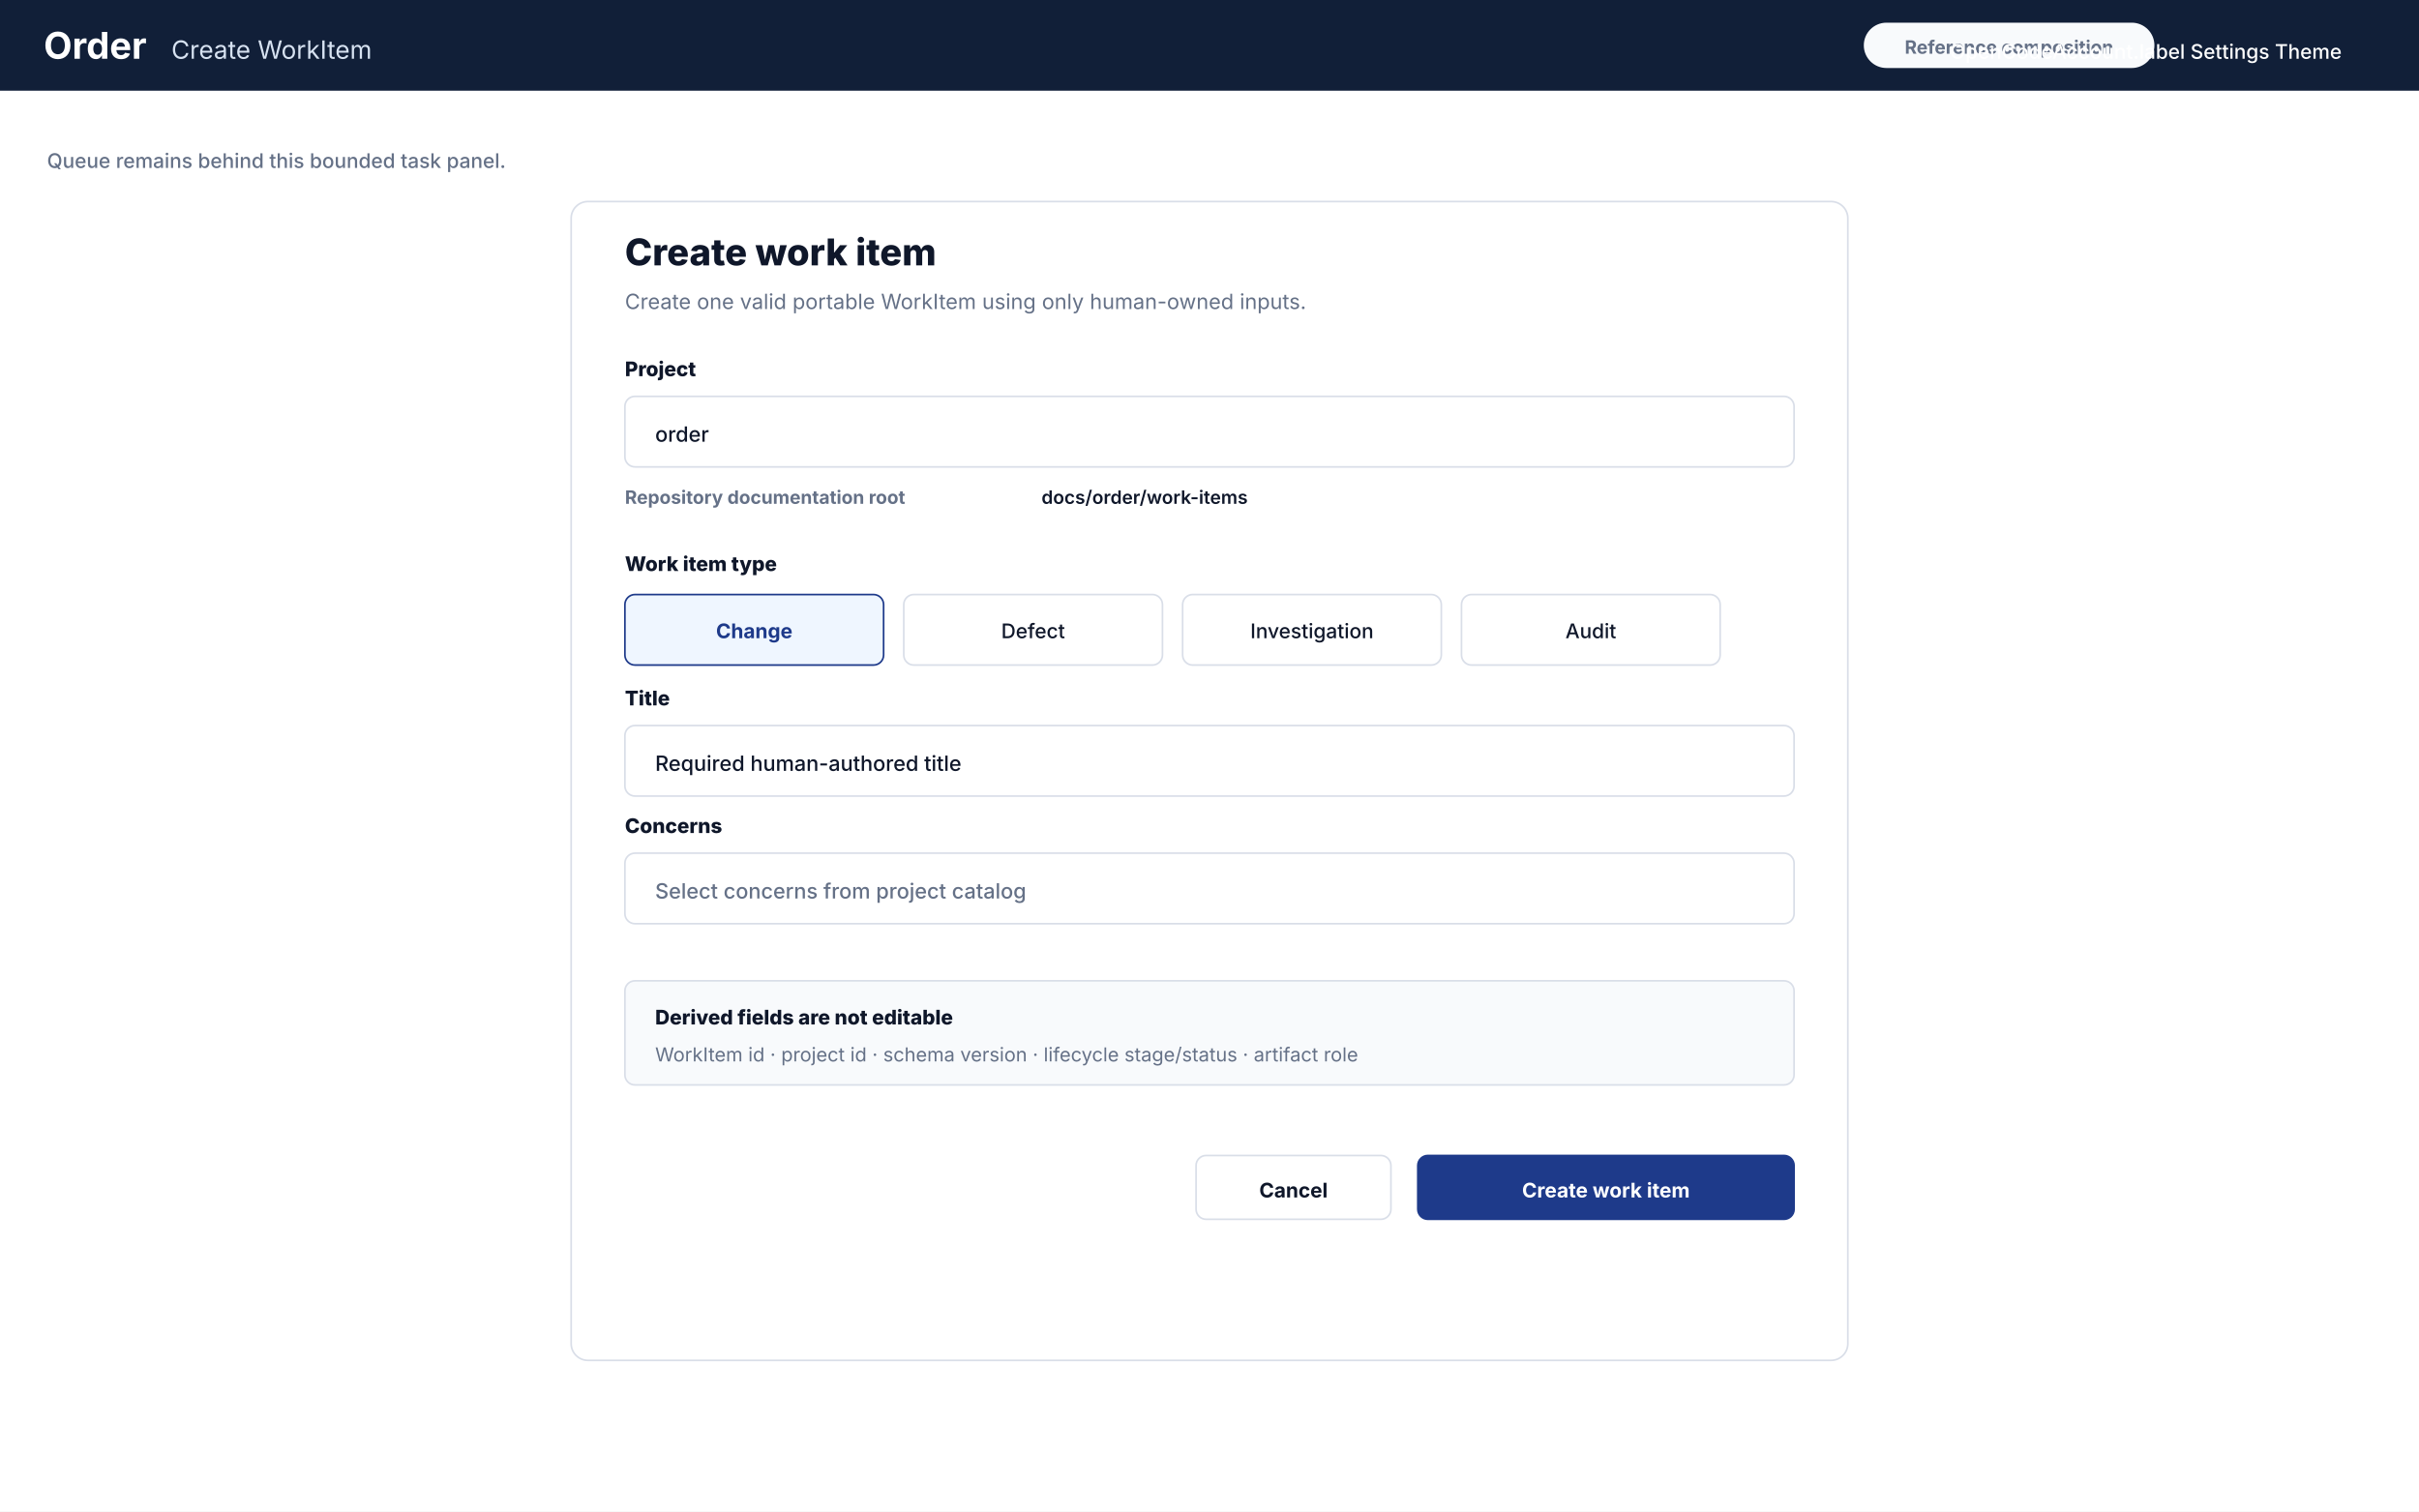
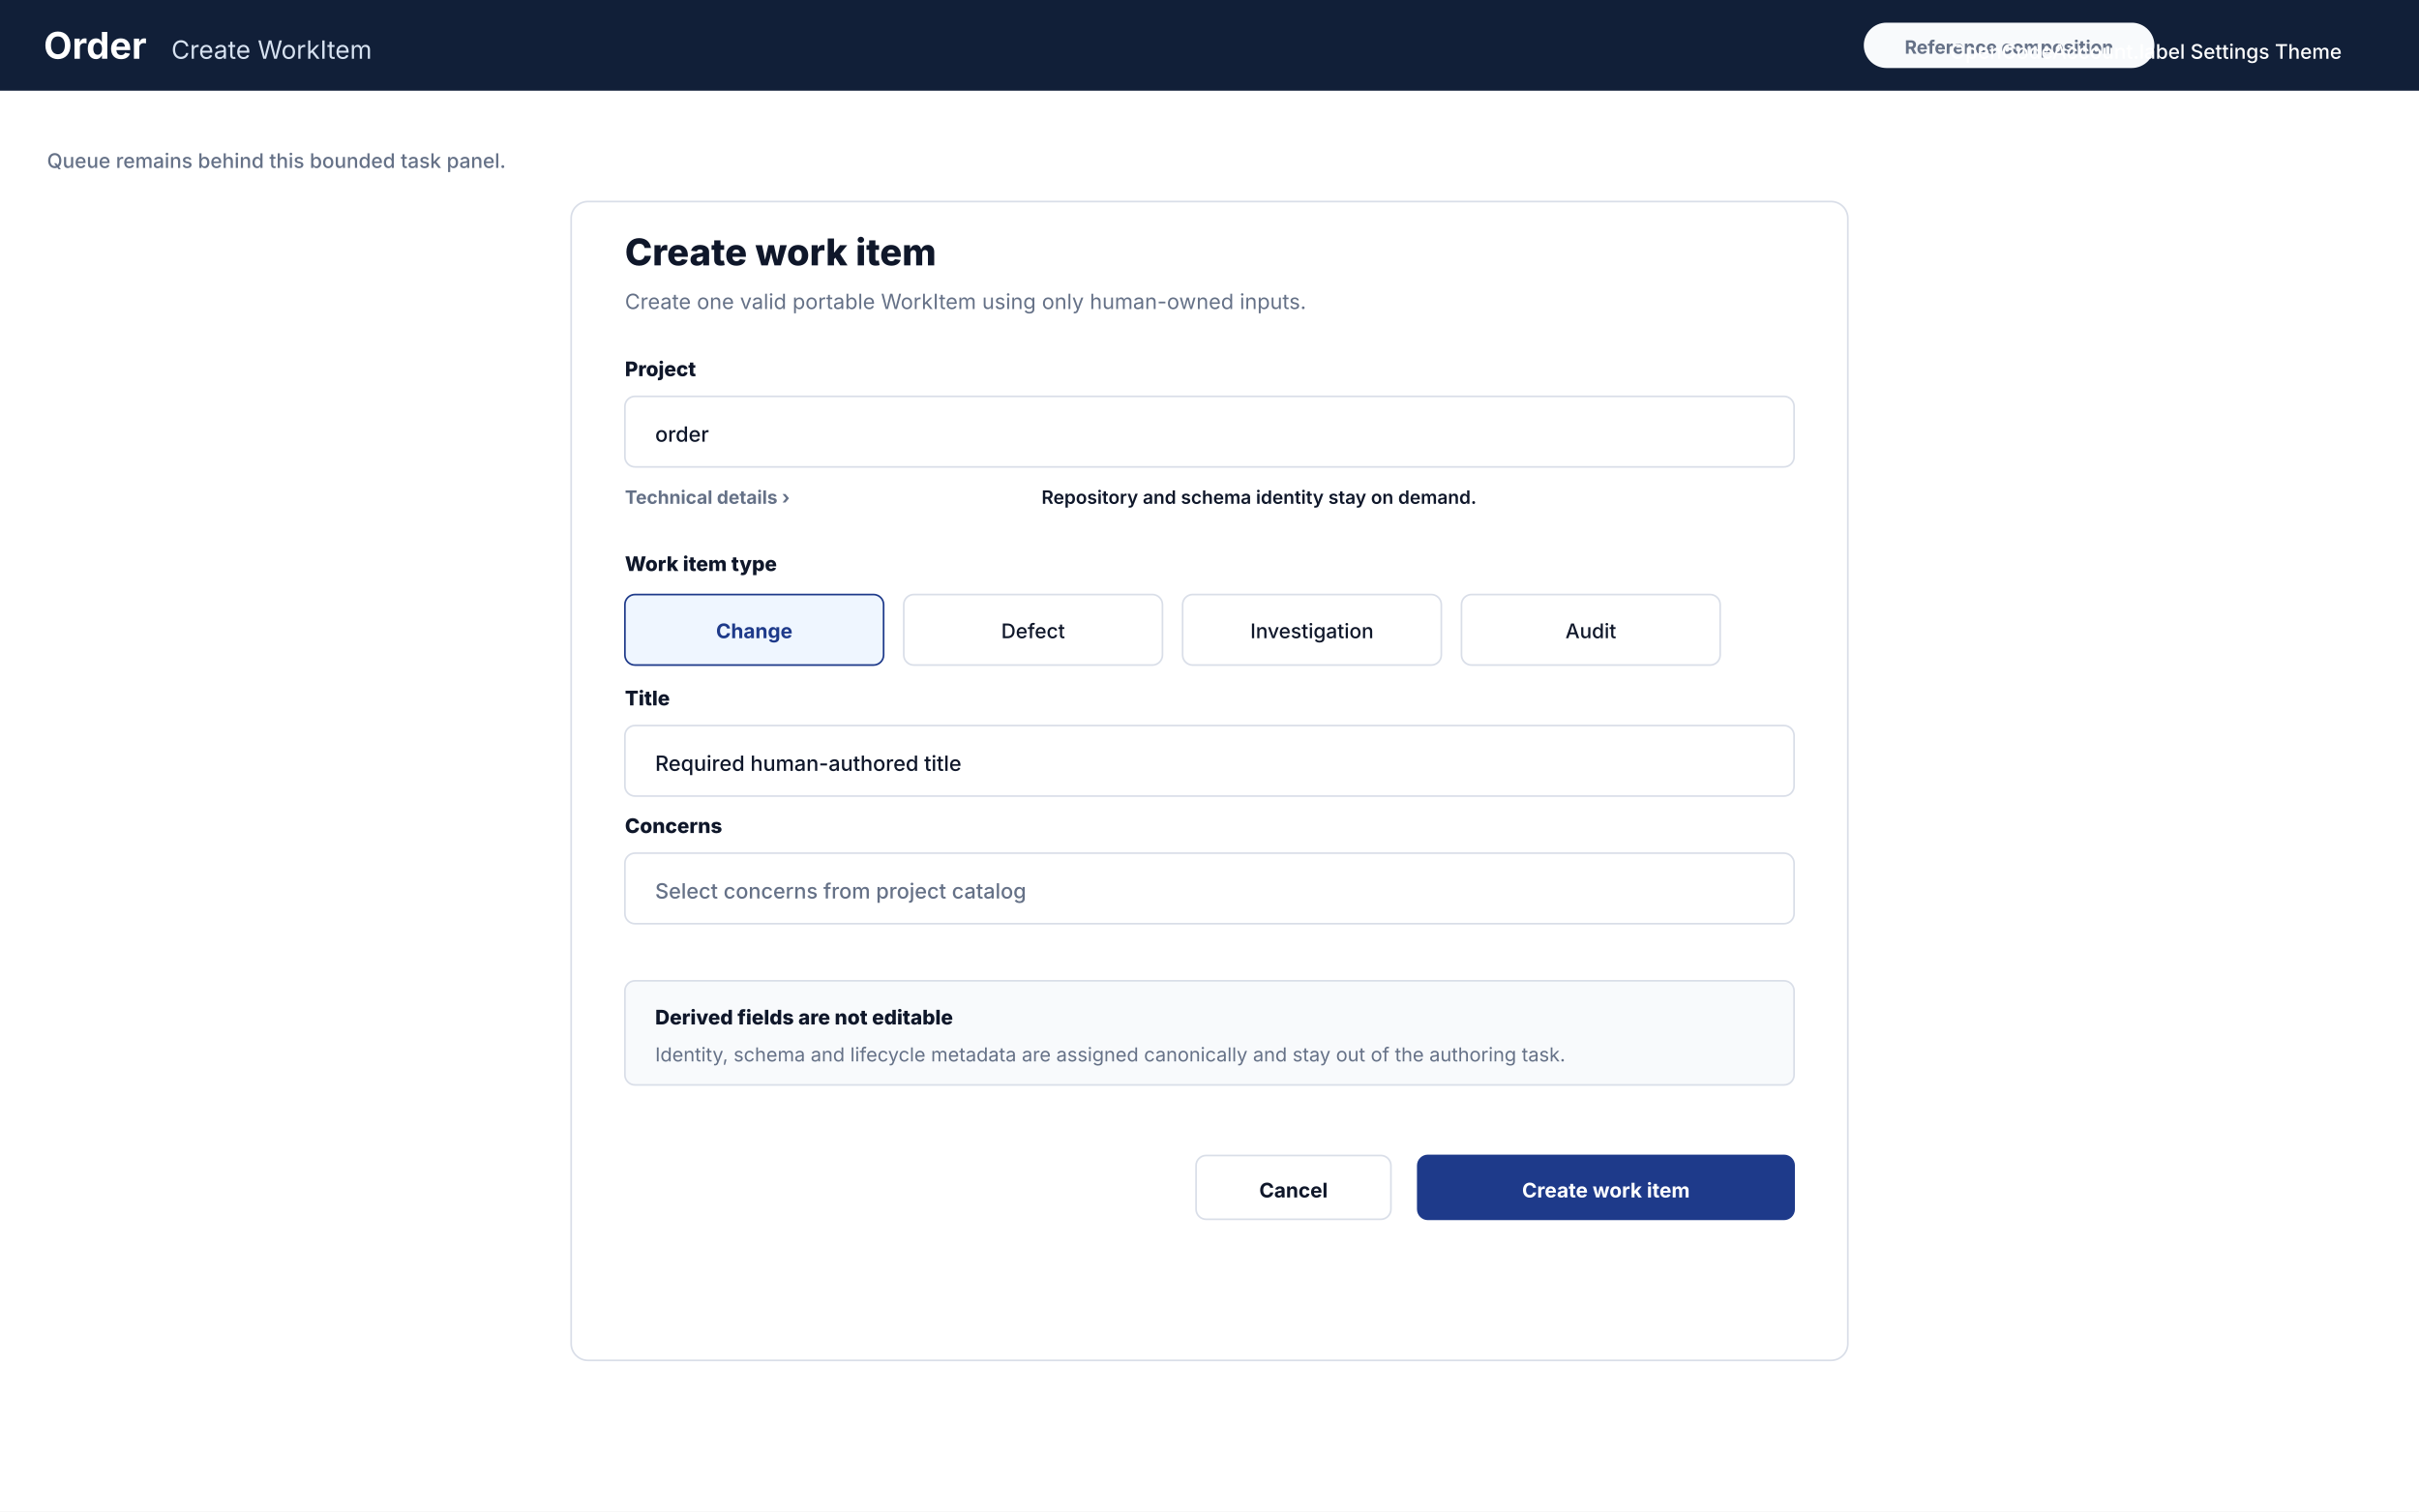
<svg xmlns="http://www.w3.org/2000/svg" width="1440" height="900" viewBox="0 0 1440 900">
  <rect width="1440" height="900" fill="#FFFFFF" />
  <rect width="1440" height="54" fill="#111F38" />
  <text x="26" y="35" font-family="ui-sans-serif,system-ui,-apple-system,Segoe UI,sans-serif" font-size="22" font-weight="700" fill="#fff" text-anchor="start">Order</text>
  <text x="102" y="35" font-family="ui-sans-serif,system-ui,-apple-system,Segoe UI,sans-serif" font-size="15" font-weight="400" fill="#D7E2F1" text-anchor="start">Create WorkItem</text>
  <rect x="1110" y="14" width="172" height="26" rx="13" fill="#F8FAFC" stroke="#F8FAFC" />
  <text x="1196" y="32" font-family="ui-sans-serif,system-ui,-apple-system,Segoe UI,sans-serif" font-size="11" font-weight="700" fill="#657187" text-anchor="middle">Reference composition</text>
  <text x="1394" y="35" font-family="ui-sans-serif,system-ui,-apple-system,Segoe UI,sans-serif" font-size="12" font-weight="500" fill="#fff" text-anchor="end">OpenCodeAccount.label   Settings   Theme</text>
  <text x="28" y="100" font-family="ui-sans-serif,system-ui,-apple-system,Segoe UI,sans-serif" font-size="12" font-weight="500" fill="#657187" text-anchor="start">Queue remains behind this bounded task panel.</text>
  <rect x="340" y="120" width="760" height="690" rx="10" fill="#FFFFFF" stroke="#D9DEE8" />
  <text x="372" y="158" font-family="ui-sans-serif,system-ui,-apple-system,Segoe UI,sans-serif" font-size="22" font-weight="800" fill="#0F172A" text-anchor="start">Create work item</text>
  <text x="372" y="184" font-family="ui-sans-serif,system-ui,-apple-system,Segoe UI,sans-serif" font-size="12.5" font-weight="400" fill="#657187" text-anchor="start">Create one valid portable WorkItem using only human-owned inputs.</text>
  <text x="372" y="224" font-family="ui-sans-serif,system-ui,-apple-system,Segoe UI,sans-serif" font-size="12" font-weight="800" fill="#0F172A" text-anchor="start">Project</text>
  <rect x="372" y="236" width="696" height="42" rx="6" fill="#FFFFFF" stroke="#D9DEE8" />
  <text x="390" y="263" font-family="ui-sans-serif,system-ui,-apple-system,Segoe UI,sans-serif" font-size="12.5" font-weight="500" fill="#0F172A" text-anchor="start">order</text>
-   <text x="372" y="300" font-family="ui-sans-serif,system-ui,-apple-system,Segoe UI,sans-serif" font-size="11" font-weight="700" fill="#657187" text-anchor="start">Repository documentation root</text>
-   <text x="620" y="300" font-family="ui-sans-serif,system-ui,-apple-system,Segoe UI,sans-serif" font-size="11" font-weight="600" fill="#0F172A" text-anchor="start">docs/order/work-items</text>
+   <text x="372" y="300" font-family="ui-sans-serif,system-ui,-apple-system,Segoe UI,sans-serif" font-size="11" font-weight="700" fill="#657187" text-anchor="start">Technical details  ›</text>
+   <text x="620" y="300" font-family="ui-sans-serif,system-ui,-apple-system,Segoe UI,sans-serif" font-size="11" font-weight="600" fill="#0F172A" text-anchor="start">Repository and schema identity stay on demand.</text>
  <text x="372" y="340" font-family="ui-sans-serif,system-ui,-apple-system,Segoe UI,sans-serif" font-size="12" font-weight="800" fill="#0F172A" text-anchor="start">Work item type</text>
  <rect x="372" y="354" width="154" height="42" rx="6" fill="#EFF6FF" stroke="#1E3A8A" />
  <text x="449" y="380" font-family="ui-sans-serif,system-ui,-apple-system,Segoe UI,sans-serif" font-size="12" font-weight="700" fill="#1E3A8A" text-anchor="middle">Change</text>
  <rect x="538" y="354" width="154" height="42" rx="6" fill="#FFFFFF" stroke="#D9DEE8" />
  <text x="615" y="380" font-family="ui-sans-serif,system-ui,-apple-system,Segoe UI,sans-serif" font-size="12" font-weight="500" fill="#0F172A" text-anchor="middle">Defect</text>
  <rect x="704" y="354" width="154" height="42" rx="6" fill="#FFFFFF" stroke="#D9DEE8" />
  <text x="781" y="380" font-family="ui-sans-serif,system-ui,-apple-system,Segoe UI,sans-serif" font-size="12" font-weight="500" fill="#0F172A" text-anchor="middle">Investigation</text>
  <rect x="870" y="354" width="154" height="42" rx="6" fill="#FFFFFF" stroke="#D9DEE8" />
  <text x="947" y="380" font-family="ui-sans-serif,system-ui,-apple-system,Segoe UI,sans-serif" font-size="12" font-weight="500" fill="#0F172A" text-anchor="middle">Audit</text>
  <text x="372" y="420" font-family="ui-sans-serif,system-ui,-apple-system,Segoe UI,sans-serif" font-size="12" font-weight="800" fill="#0F172A" text-anchor="start">Title</text>
  <rect x="372" y="432" width="696" height="42" rx="6" fill="#FFFFFF" stroke="#D9DEE8" />
  <text x="390" y="459" font-family="ui-sans-serif,system-ui,-apple-system,Segoe UI,sans-serif" font-size="12.5" font-weight="500" fill="#0F172A" text-anchor="start">Required human-authored title</text>
  <text x="372" y="496" font-family="ui-sans-serif,system-ui,-apple-system,Segoe UI,sans-serif" font-size="12" font-weight="800" fill="#0F172A" text-anchor="start">Concerns</text>
  <rect x="372" y="508" width="696" height="42" rx="6" fill="#FFFFFF" stroke="#D9DEE8" />
  <text x="390" y="535" font-family="ui-sans-serif,system-ui,-apple-system,Segoe UI,sans-serif" font-size="12.5" font-weight="500" fill="#657187" text-anchor="start">Select concerns from project catalog</text>
  <rect x="372" y="584" width="696" height="62" rx="6" fill="#F8FAFC" stroke="#D9DEE8" />
  <text x="390" y="610" font-family="ui-sans-serif,system-ui,-apple-system,Segoe UI,sans-serif" font-size="12" font-weight="800" fill="#0F172A" text-anchor="start">Derived fields are not editable</text>
-   <text x="390" y="632" font-family="ui-sans-serif,system-ui,-apple-system,Segoe UI,sans-serif" font-size="11.5" font-weight="400" fill="#657187" text-anchor="start">WorkItem id · project id · schema version · lifecycle stage/status · artifact role</text>
+   <text x="390" y="632" font-family="ui-sans-serif,system-ui,-apple-system,Segoe UI,sans-serif" font-size="11.5" font-weight="400" fill="#657187" text-anchor="start">Identity, schema and lifecycle metadata are assigned canonically and stay out of the authoring task.</text>
  <rect x="844" y="688" width="224" height="38" rx="6" fill="#1E3A8A" stroke="#1E3A8A" />
  <text x="956" y="713" font-family="ui-sans-serif,system-ui,-apple-system,Segoe UI,sans-serif" font-size="12" font-weight="700" fill="#fff" text-anchor="middle">Create work item</text>
  <rect x="712" y="688" width="116" height="38" rx="6" fill="#FFFFFF" stroke="#D9DEE8" />
  <text x="770" y="713" font-family="ui-sans-serif,system-ui,-apple-system,Segoe UI,sans-serif" font-size="12" font-weight="700" fill="#0F172A" text-anchor="middle">Cancel</text>
</svg>
